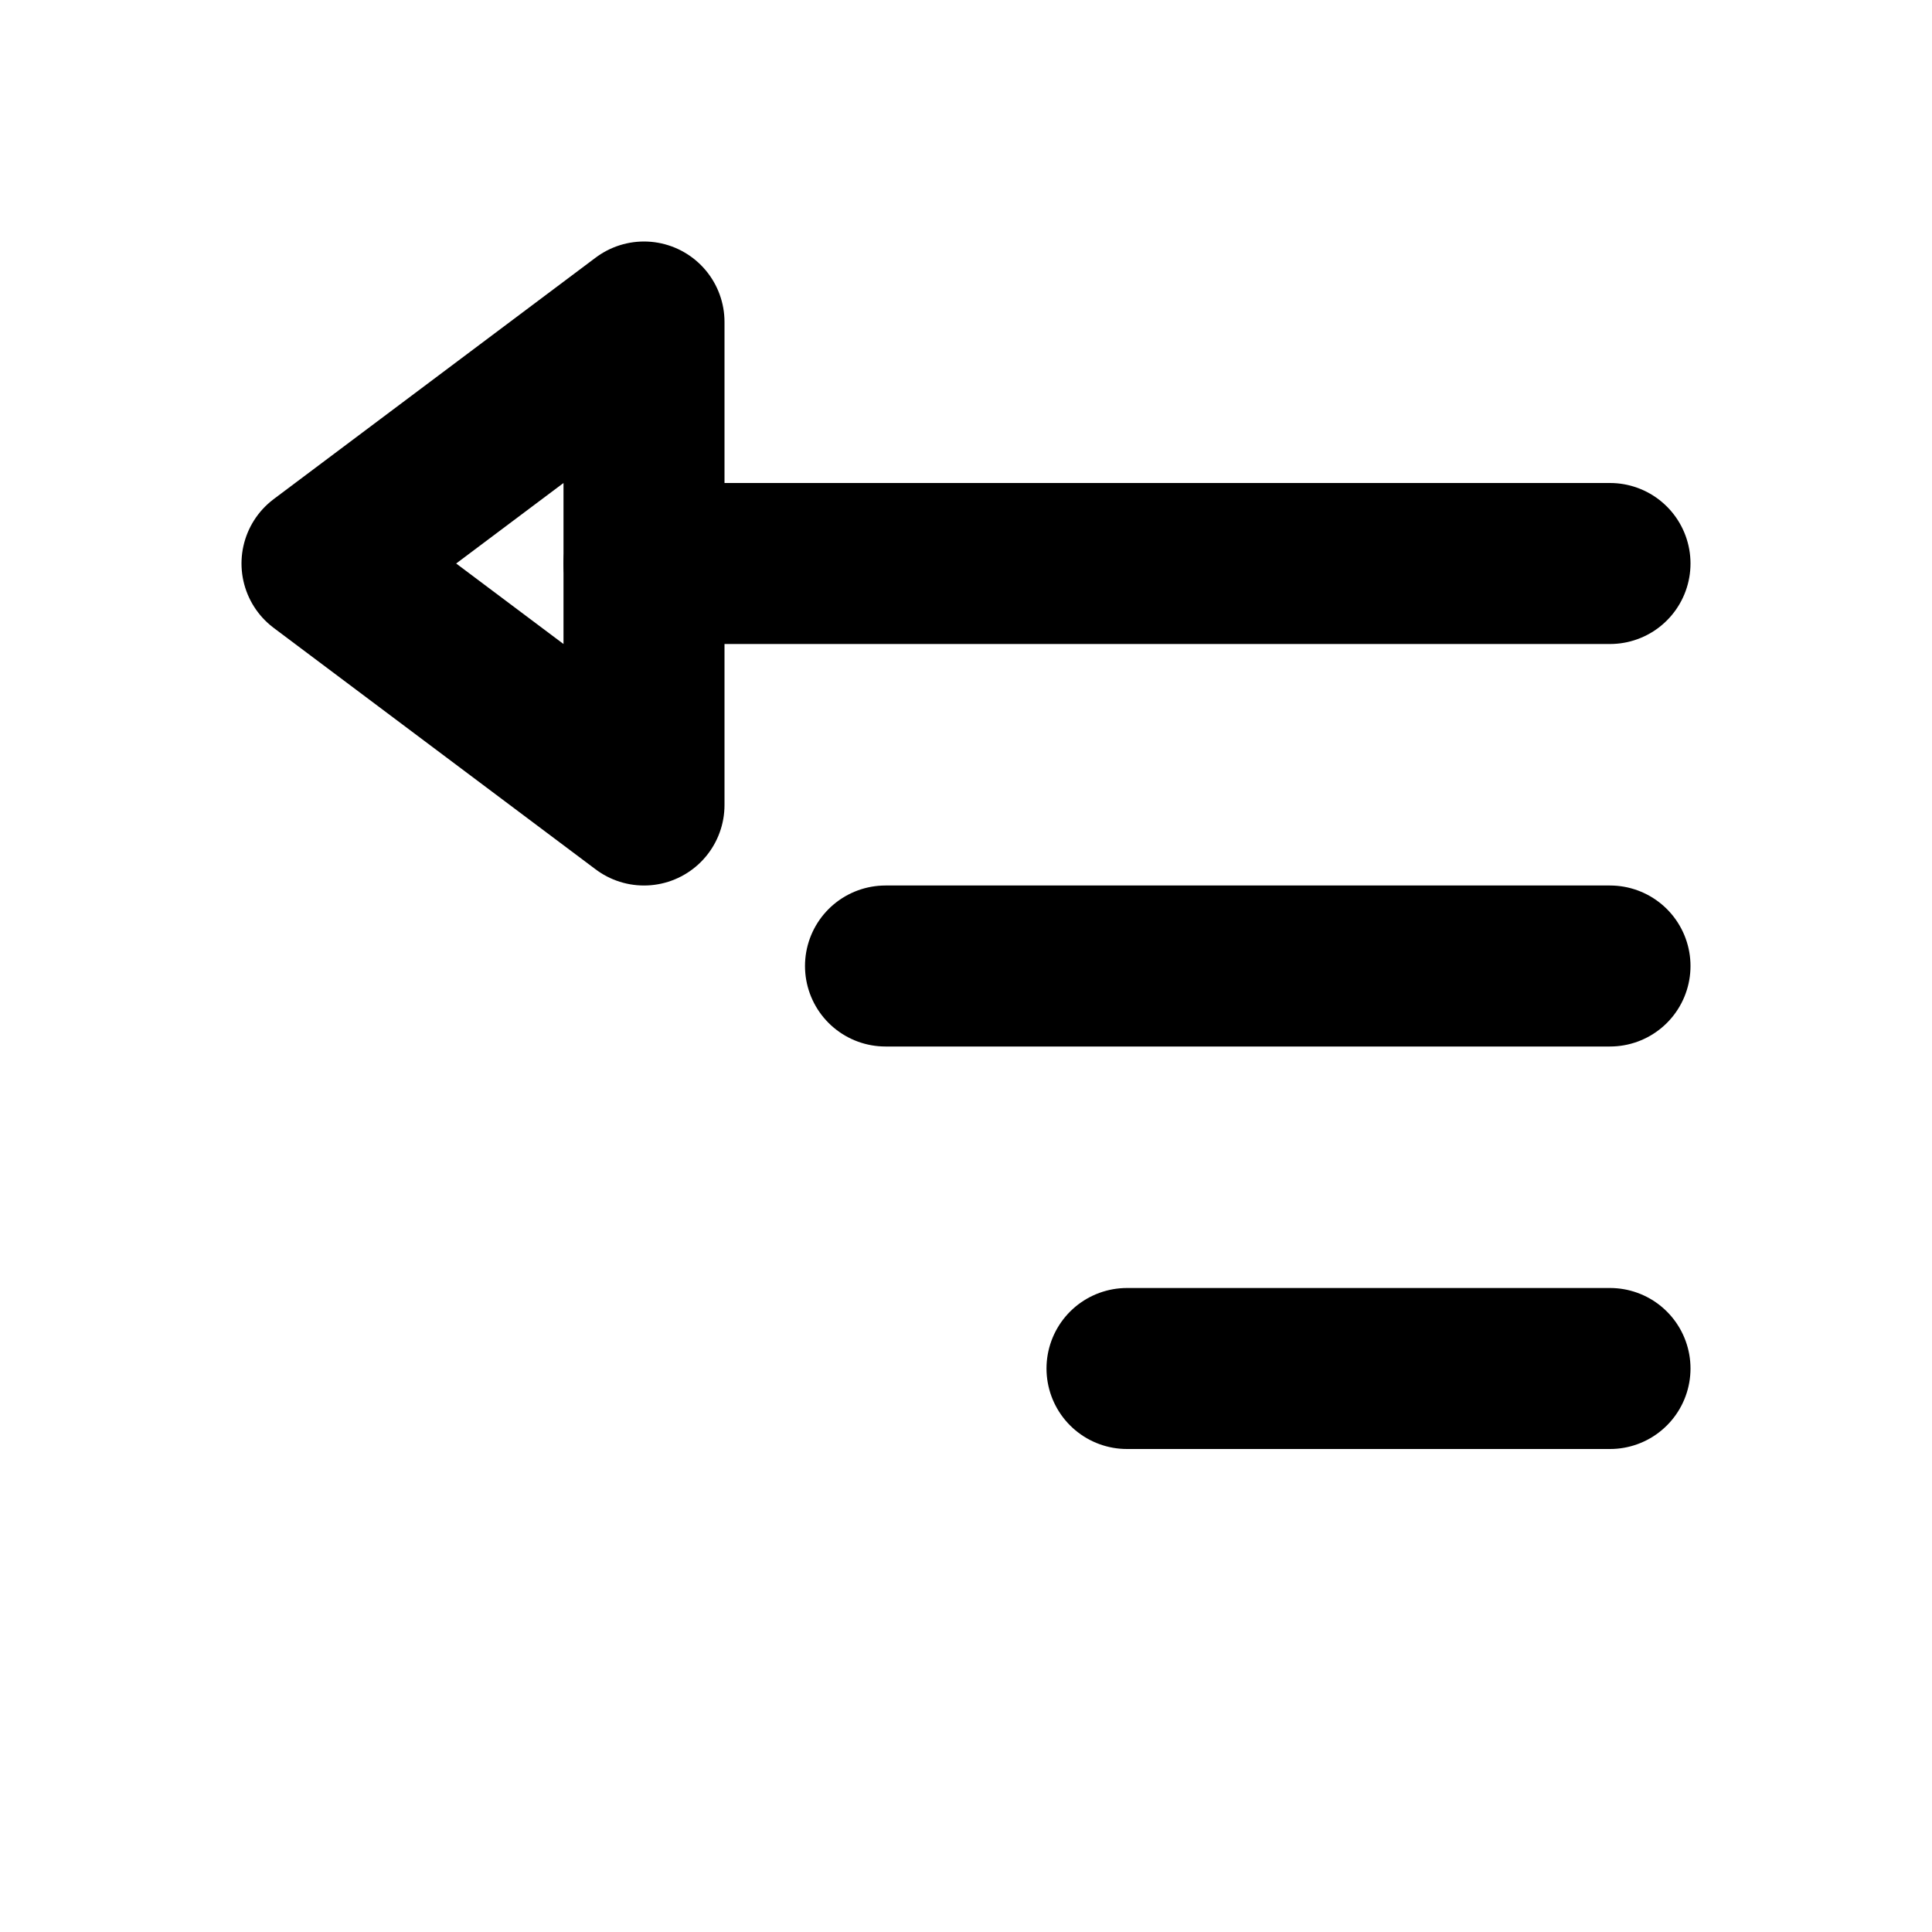
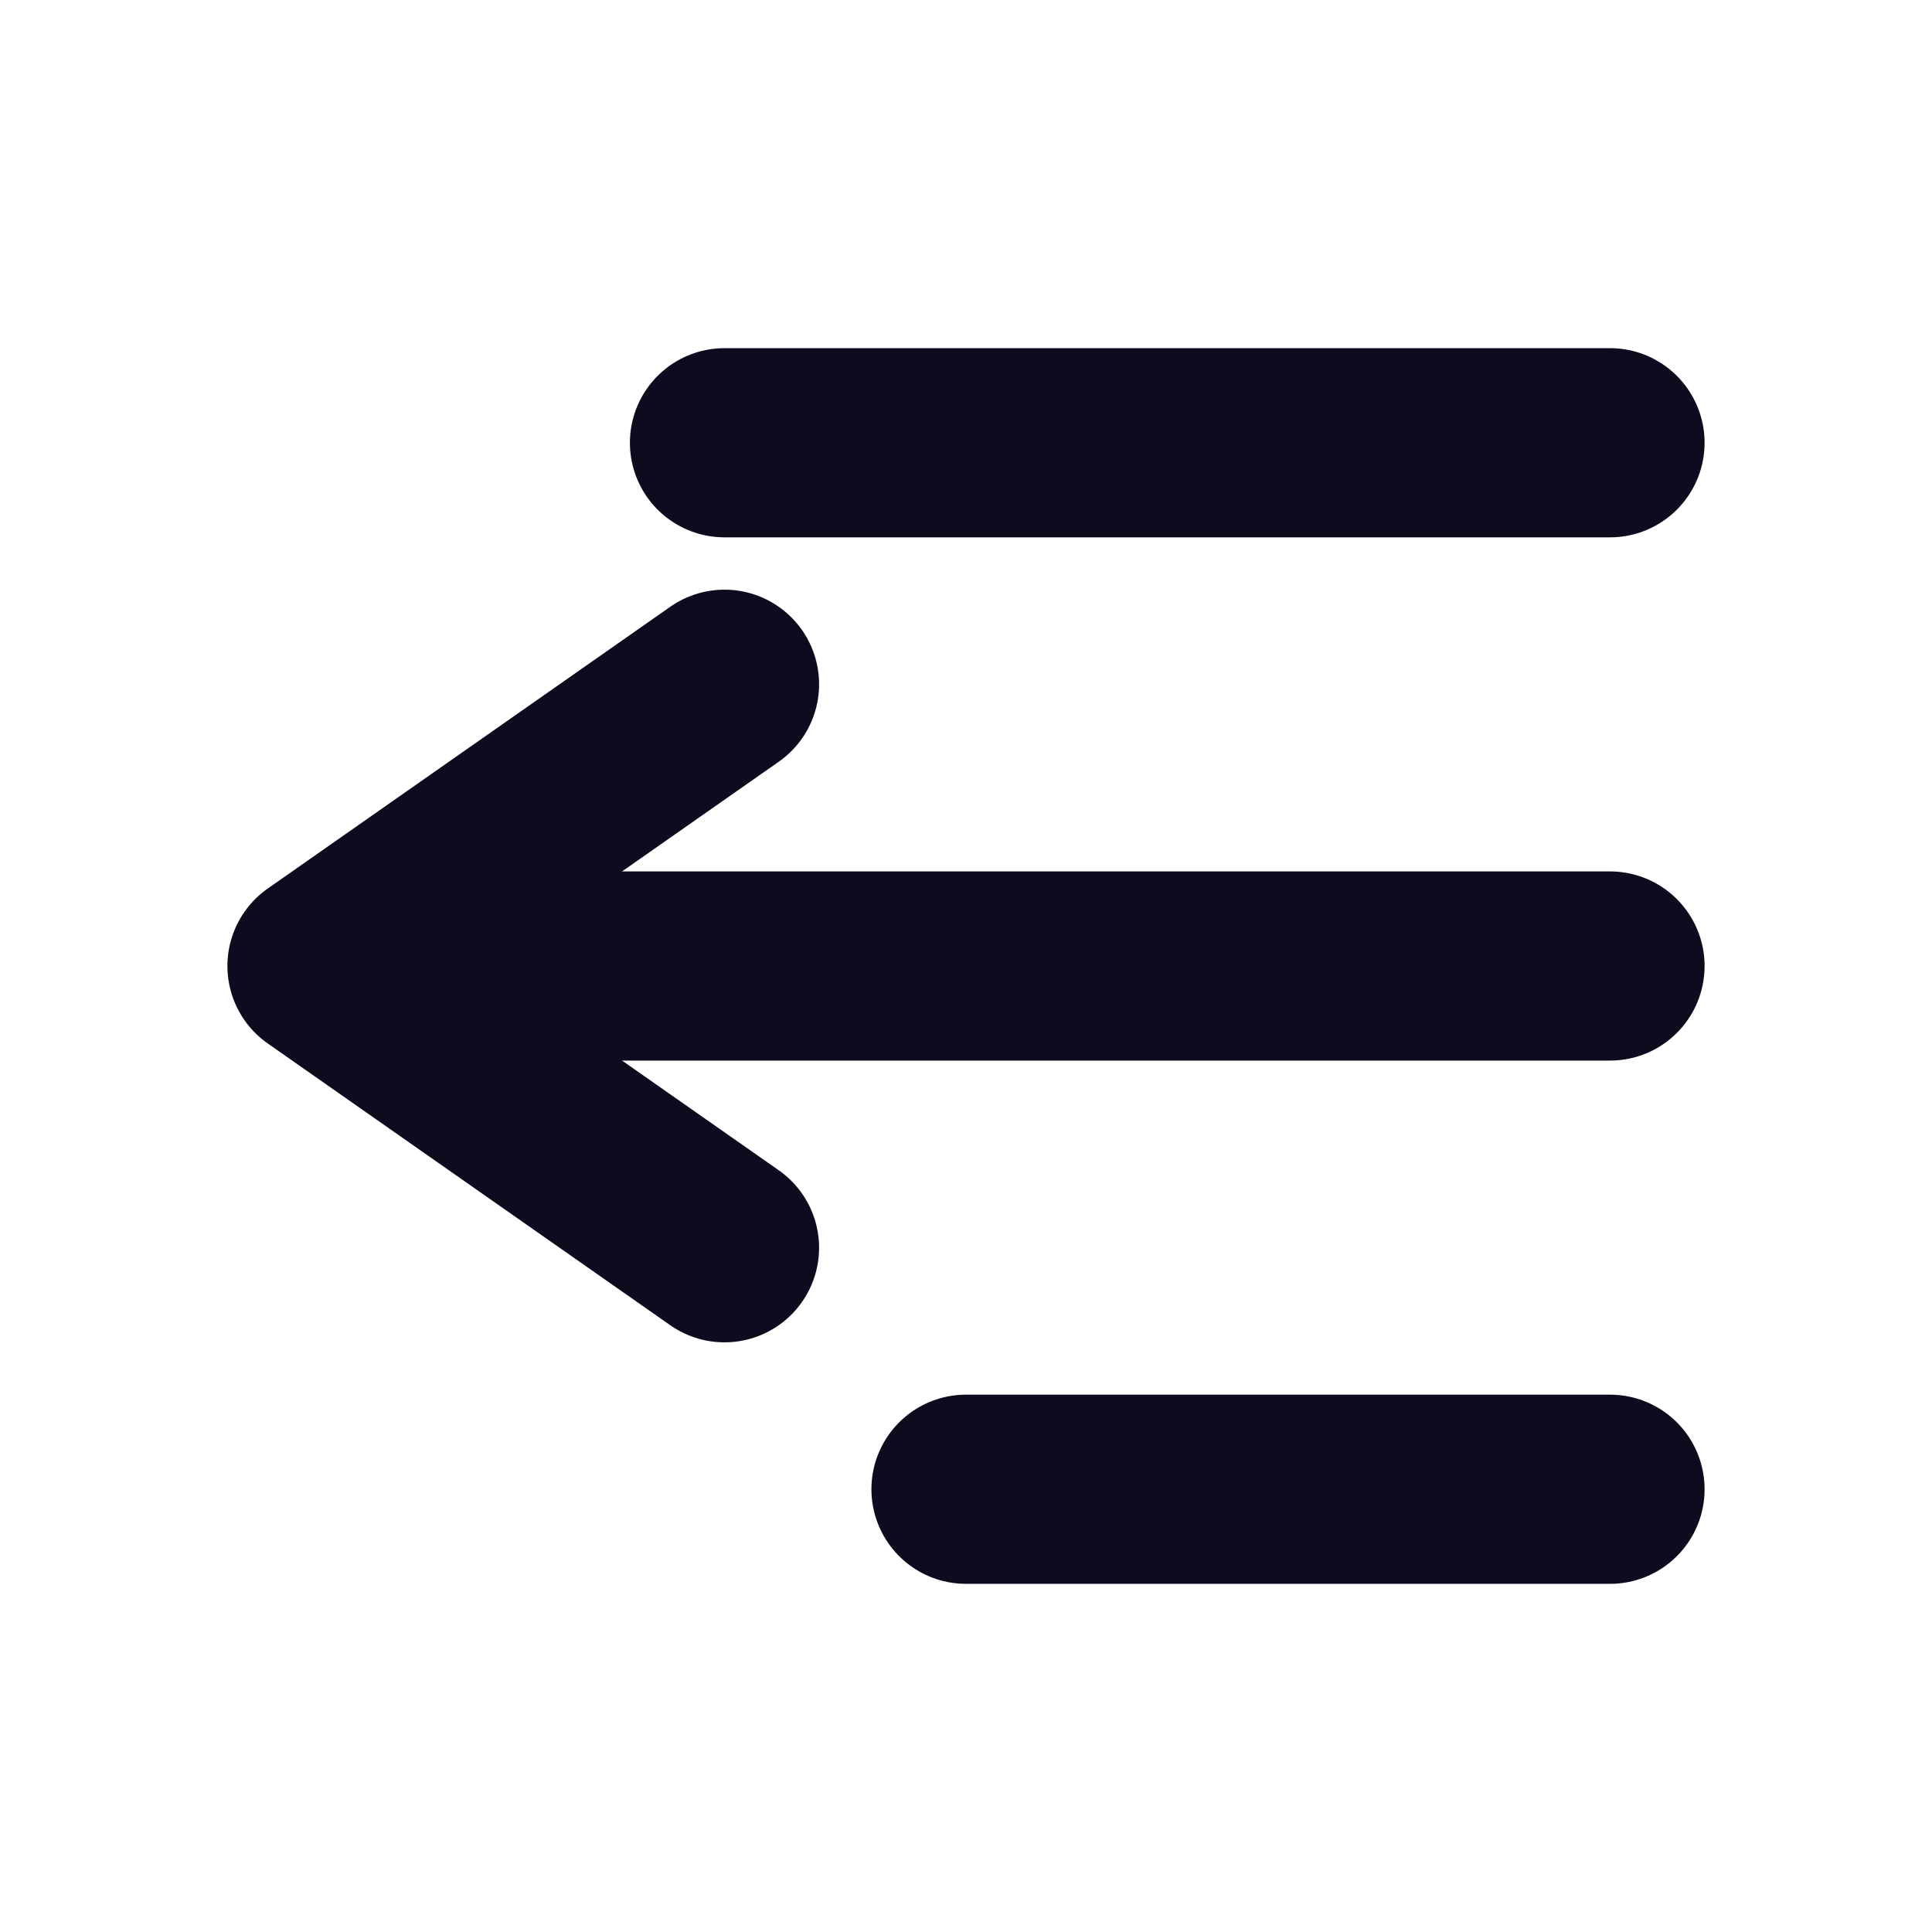
- <svg xmlns="http://www.w3.org/2000/svg" viewBox="0 0 24 24" fill="none" stroke="currentColor" stroke-width="2" stroke-linecap="round" stroke-linejoin="round">
-   <path d="M20 7H8M20 12h-9M20 17h-6" />
-   <path d="m8 10-4-3 4-3v6z" />
+ <svg xmlns="http://www.w3.org/2000/svg" viewBox="0 0 24 24" fill="none" stroke="#0d0b1e" stroke-width="2.35" stroke-linecap="round" stroke-linejoin="round">
+   <path d="M20 5.5H9" />
+   <path d="M20 12H7" />
+   <path d="M20 18.5h-8" />
+   <path d="M9 8.5 4 12l5 3.5" />
</svg>
